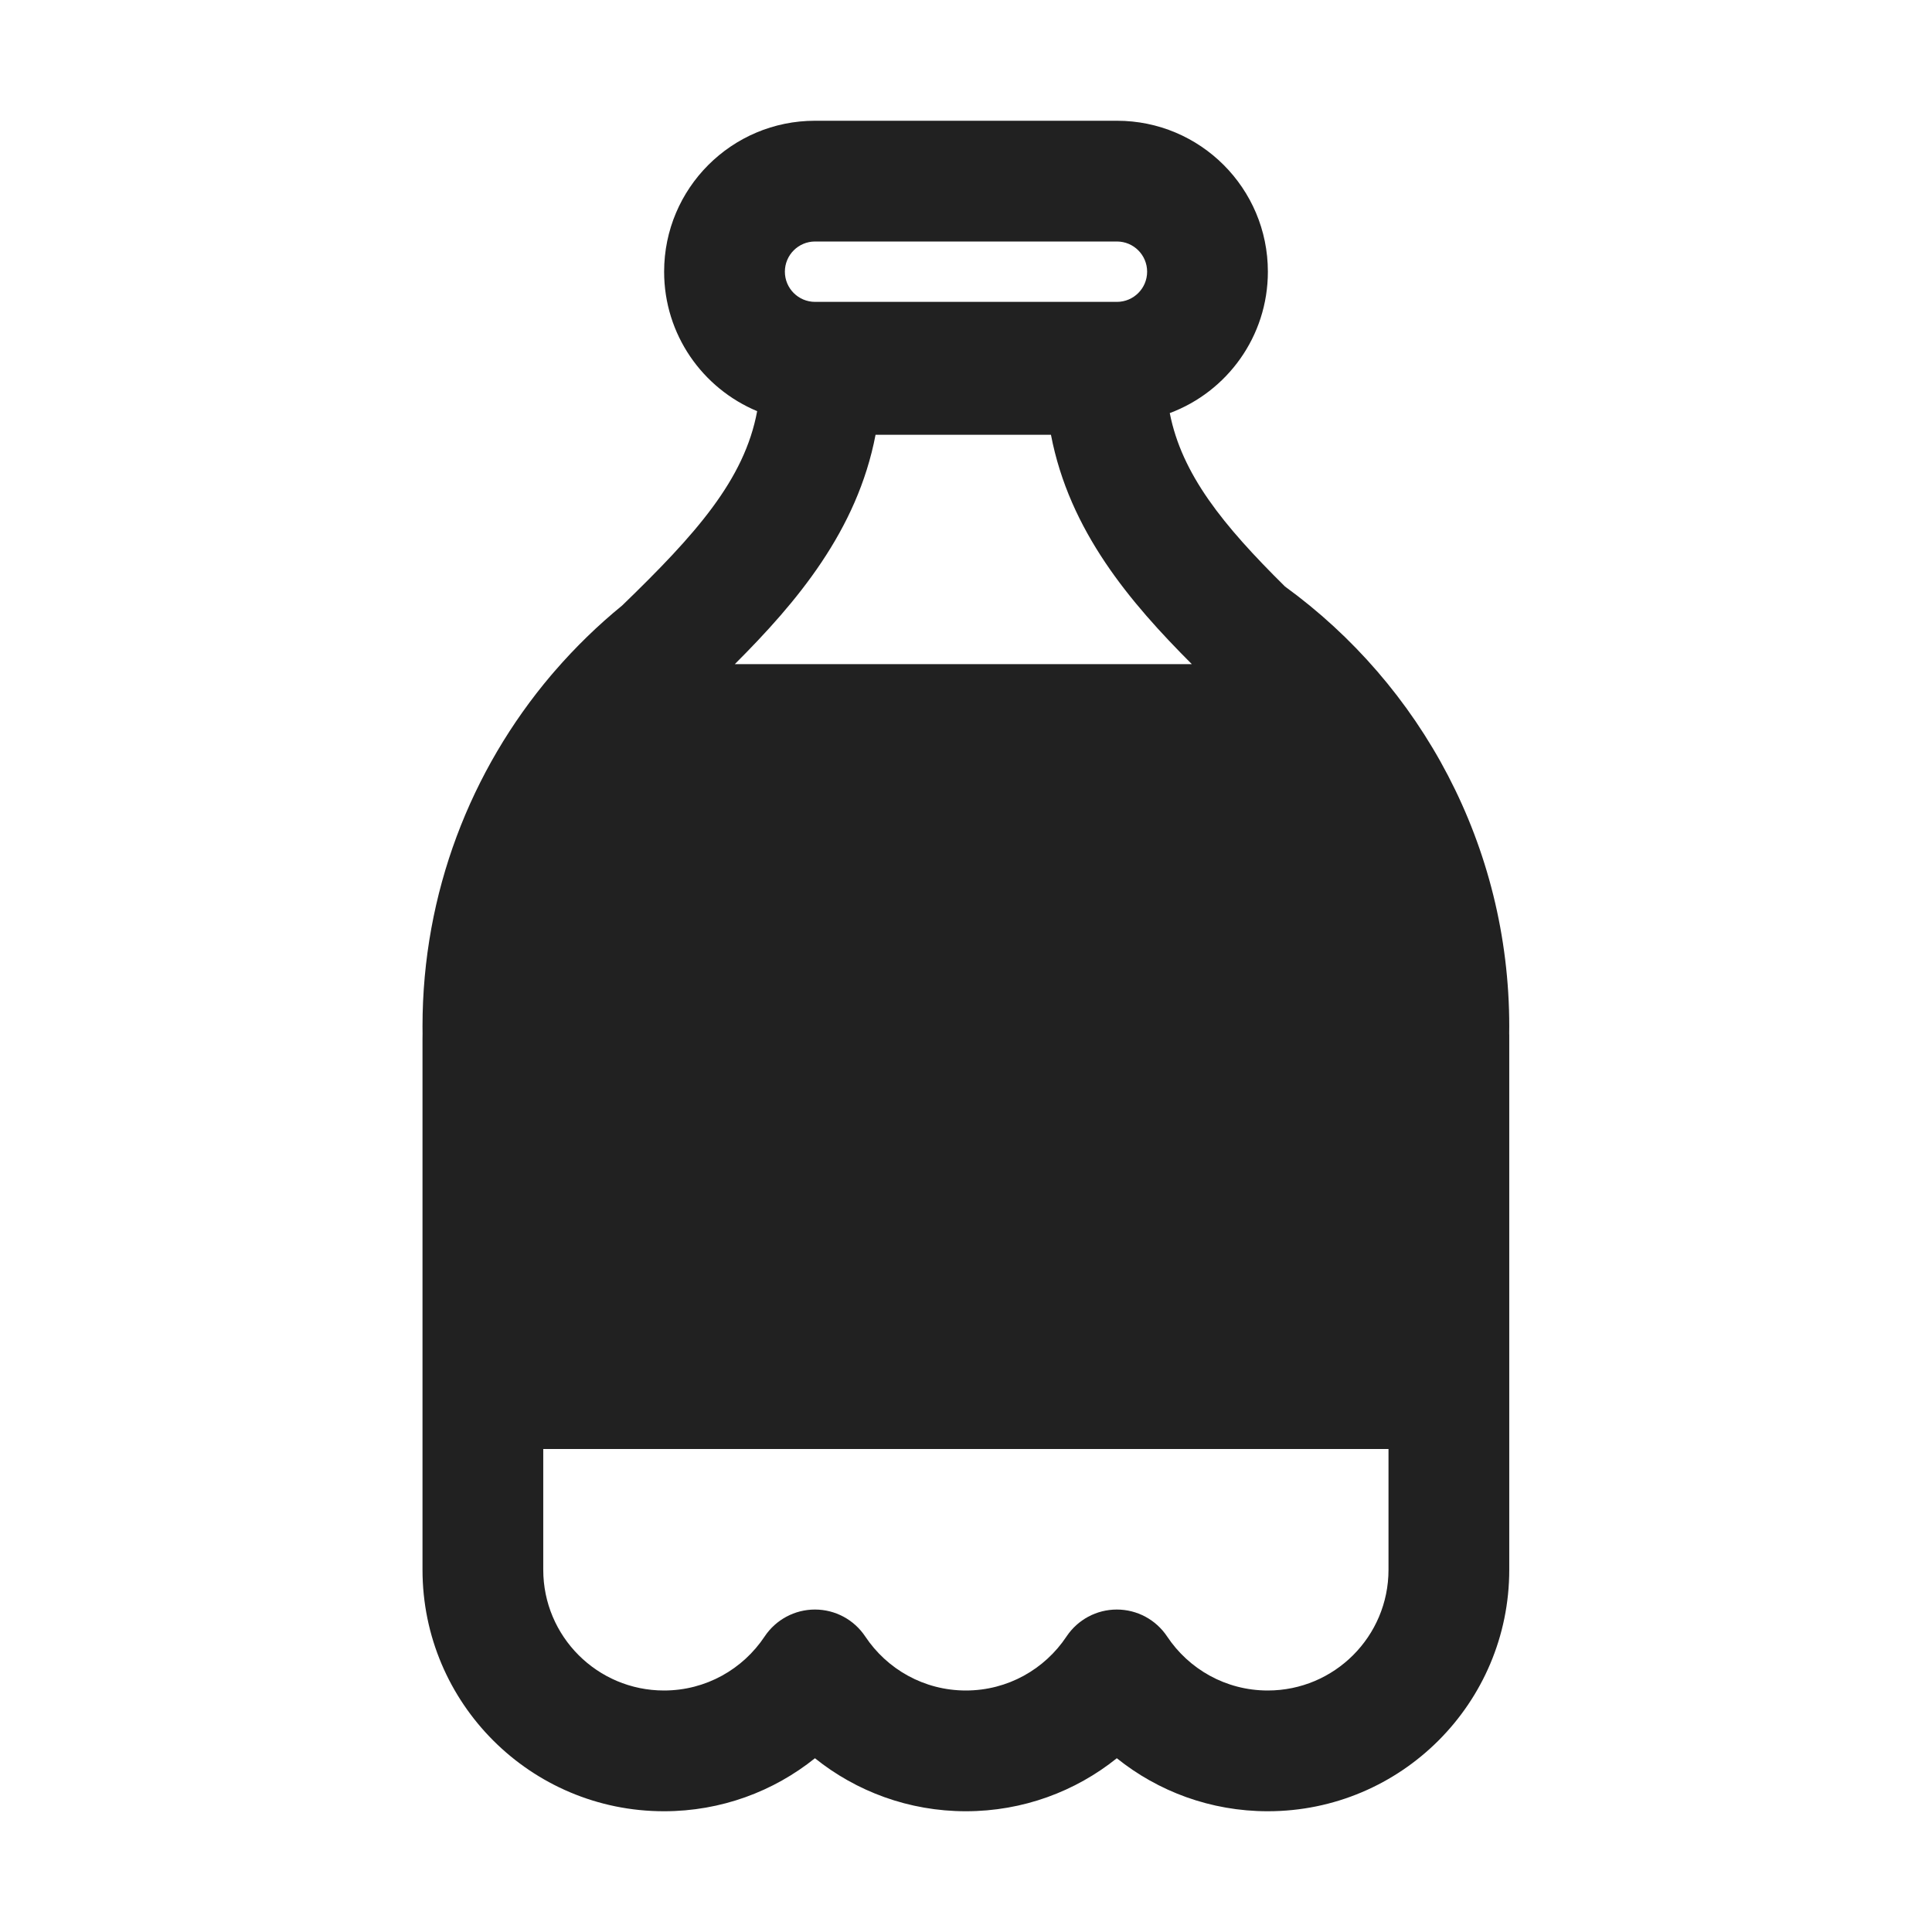
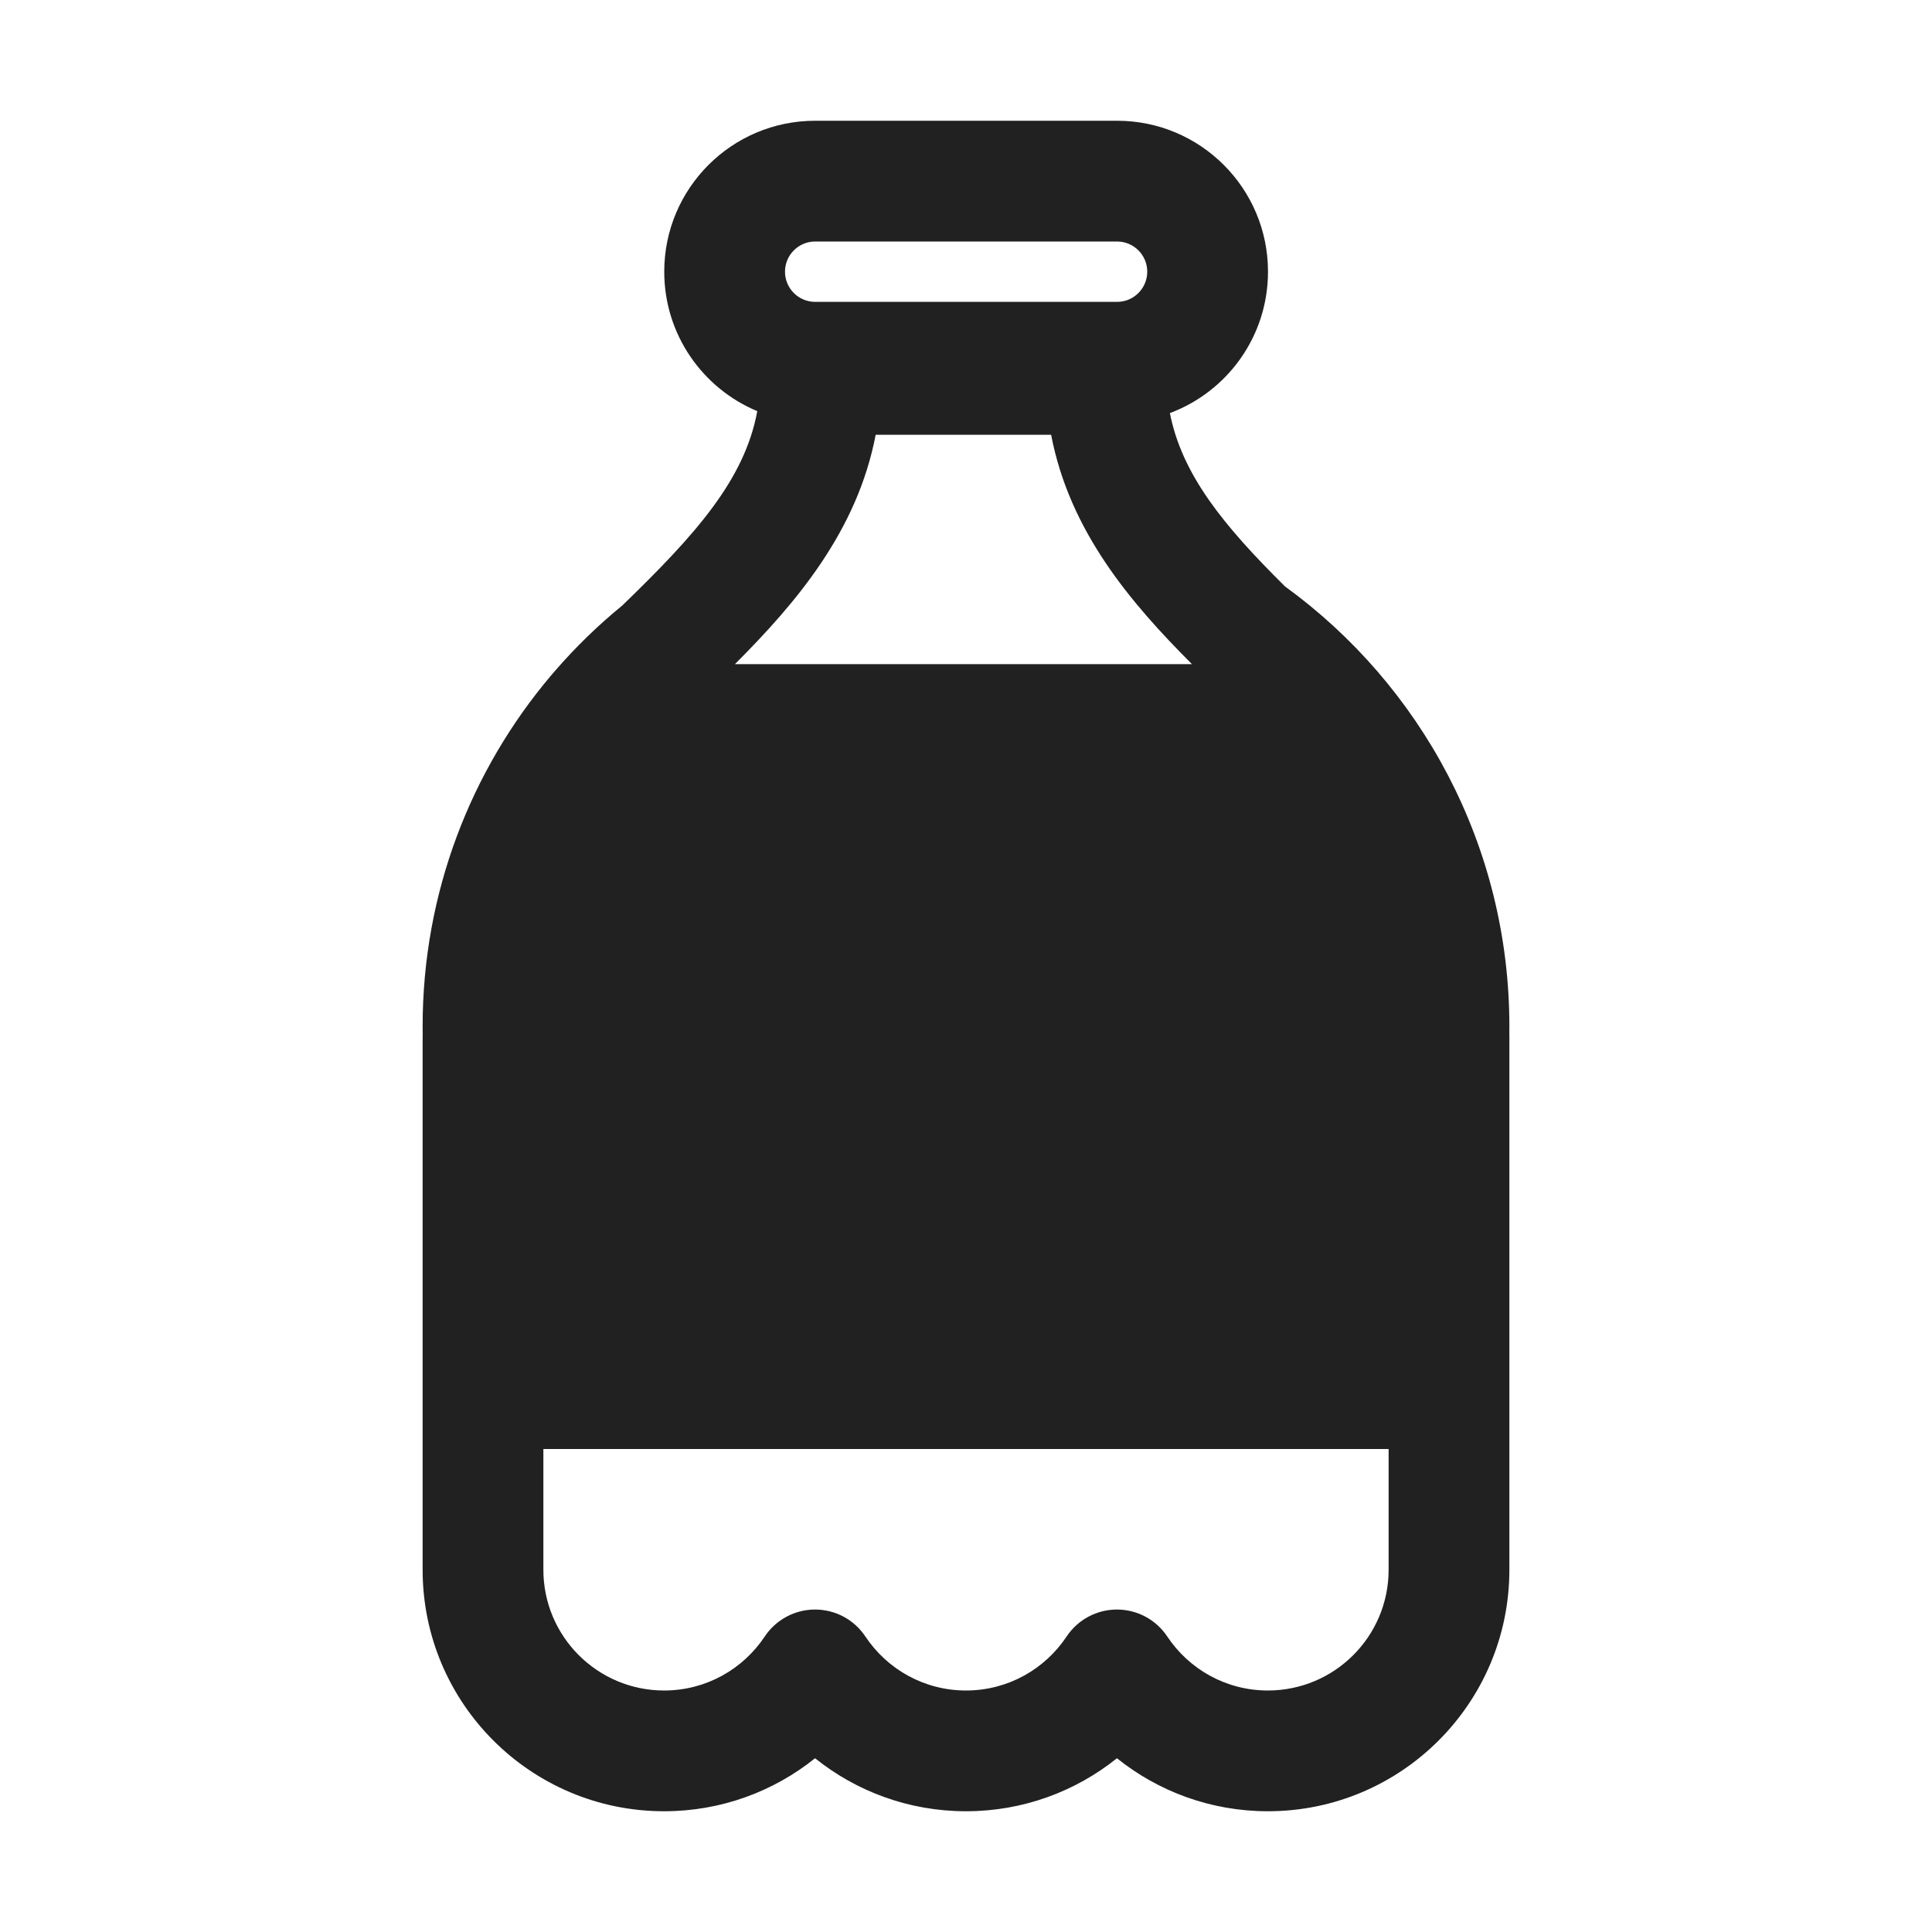
<svg xmlns="http://www.w3.org/2000/svg" width="32" height="32" viewBox="0 0 32 32" fill="none">
-   <path d="M11 4.5C11 3.119 12.119 2 13.5 2H18.5C19.881 2 21 3.119 21 4.5C21 5.573 20.324 6.488 19.375 6.842C19.575 7.857 20.254 8.696 21.283 9.714C23.532 11.348 24.998 14.003 24.998 17C24.998 17.039 24.998 17.079 24.997 17.119L24.998 17.146C24.998 17.164 24.998 17.182 24.998 17.2V26C24.998 28.209 23.207 30 20.998 30C20.052 30 19.182 29.671 18.498 29.122C17.814 29.671 16.944 30 15.998 30C15.052 30 14.182 29.671 13.498 29.122C12.814 29.671 11.944 30 10.998 30C8.789 30 6.998 28.209 6.998 26V17.2C6.998 17.172 6.998 17.145 6.999 17.119C6.998 17.079 6.998 17.039 6.998 17C6.998 14.786 7.799 12.756 9.125 11.188C9.145 11.163 9.166 11.139 9.188 11.115C9.529 10.721 9.903 10.357 10.306 10.028C11.521 8.852 12.33 7.948 12.541 6.81C11.636 6.433 11 5.541 11 4.5ZM13.5 4C13.224 4 13 4.224 13 4.5C13 4.776 13.224 5 13.5 5H18.5C18.776 5 19 4.776 19 4.5C19 4.224 18.776 4 18.5 4H13.5ZM12.171 11H19.74C18.72 9.978 17.713 8.798 17.407 7.201H14.502C14.198 8.791 13.196 9.975 12.171 11ZM8.998 26C8.998 27.104 9.893 28 10.998 28C11.693 28 12.305 27.646 12.665 27.105C12.851 26.826 13.163 26.659 13.498 26.659C13.833 26.659 14.145 26.826 14.331 27.105C14.691 27.646 15.303 28 15.998 28C16.693 28 17.305 27.646 17.665 27.105C17.851 26.826 18.163 26.659 18.498 26.659C18.833 26.659 19.145 26.826 19.331 27.105C19.691 27.646 20.303 28 20.998 28C22.103 28 22.998 27.104 22.998 26V24H8.998V26Z" fill="#212121" />
+   <path d="M11.002 4.5C11.002 3.119 12.121 2 13.502 2H18.502C19.883 2 21.002 3.119 21.002 4.5C21.002 5.573 20.326 6.488 19.377 6.842C19.577 7.857 20.256 8.696 21.285 9.714C23.534 11.348 25 14.003 25 17C25 17.039 25 17.079 24.999 17.119L25 17.146C25 17.164 25 17.182 25 17.2V26C25 28.209 23.209 30 21 30C20.054 30 19.184 29.671 18.5 29.122C17.816 29.671 16.946 30 16 30C15.054 30 14.184 29.671 13.5 29.122C12.816 29.671 11.946 30 11 30C8.791 30 7 28.209 7 26V17.2C7 17.172 7 17.145 7.001 17.119C7 17.079 7 17.039 7 17C7 14.786 7.801 12.756 9.127 11.188C9.147 11.163 9.168 11.139 9.19 11.115C9.531 10.721 9.905 10.357 10.308 10.028C11.523 8.852 12.332 7.948 12.543 6.81C11.638 6.433 11.002 5.541 11.002 4.5ZM13.502 4C13.226 4 13.002 4.224 13.002 4.5C13.002 4.776 13.226 5 13.502 5H18.502C18.778 5 19.002 4.776 19.002 4.5C19.002 4.224 18.778 4 18.502 4H13.502ZM12.173 11H19.742C18.722 9.978 17.715 8.798 17.41 7.201H14.504C14.2 8.791 13.197 9.975 12.173 11ZM9 26C9 27.104 9.895 28 11 28C11.695 28 12.307 27.646 12.667 27.105C12.853 26.826 13.165 26.659 13.5 26.659C13.835 26.659 14.147 26.826 14.333 27.105C14.693 27.646 15.305 28 16 28C16.695 28 17.307 27.646 17.667 27.105C17.853 26.826 18.165 26.659 18.5 26.659C18.835 26.659 19.147 26.826 19.333 27.105C19.693 27.646 20.305 28 21 28C22.105 28 23 27.104 23 26V24H9V26Z" fill="#212121" />
</svg>
